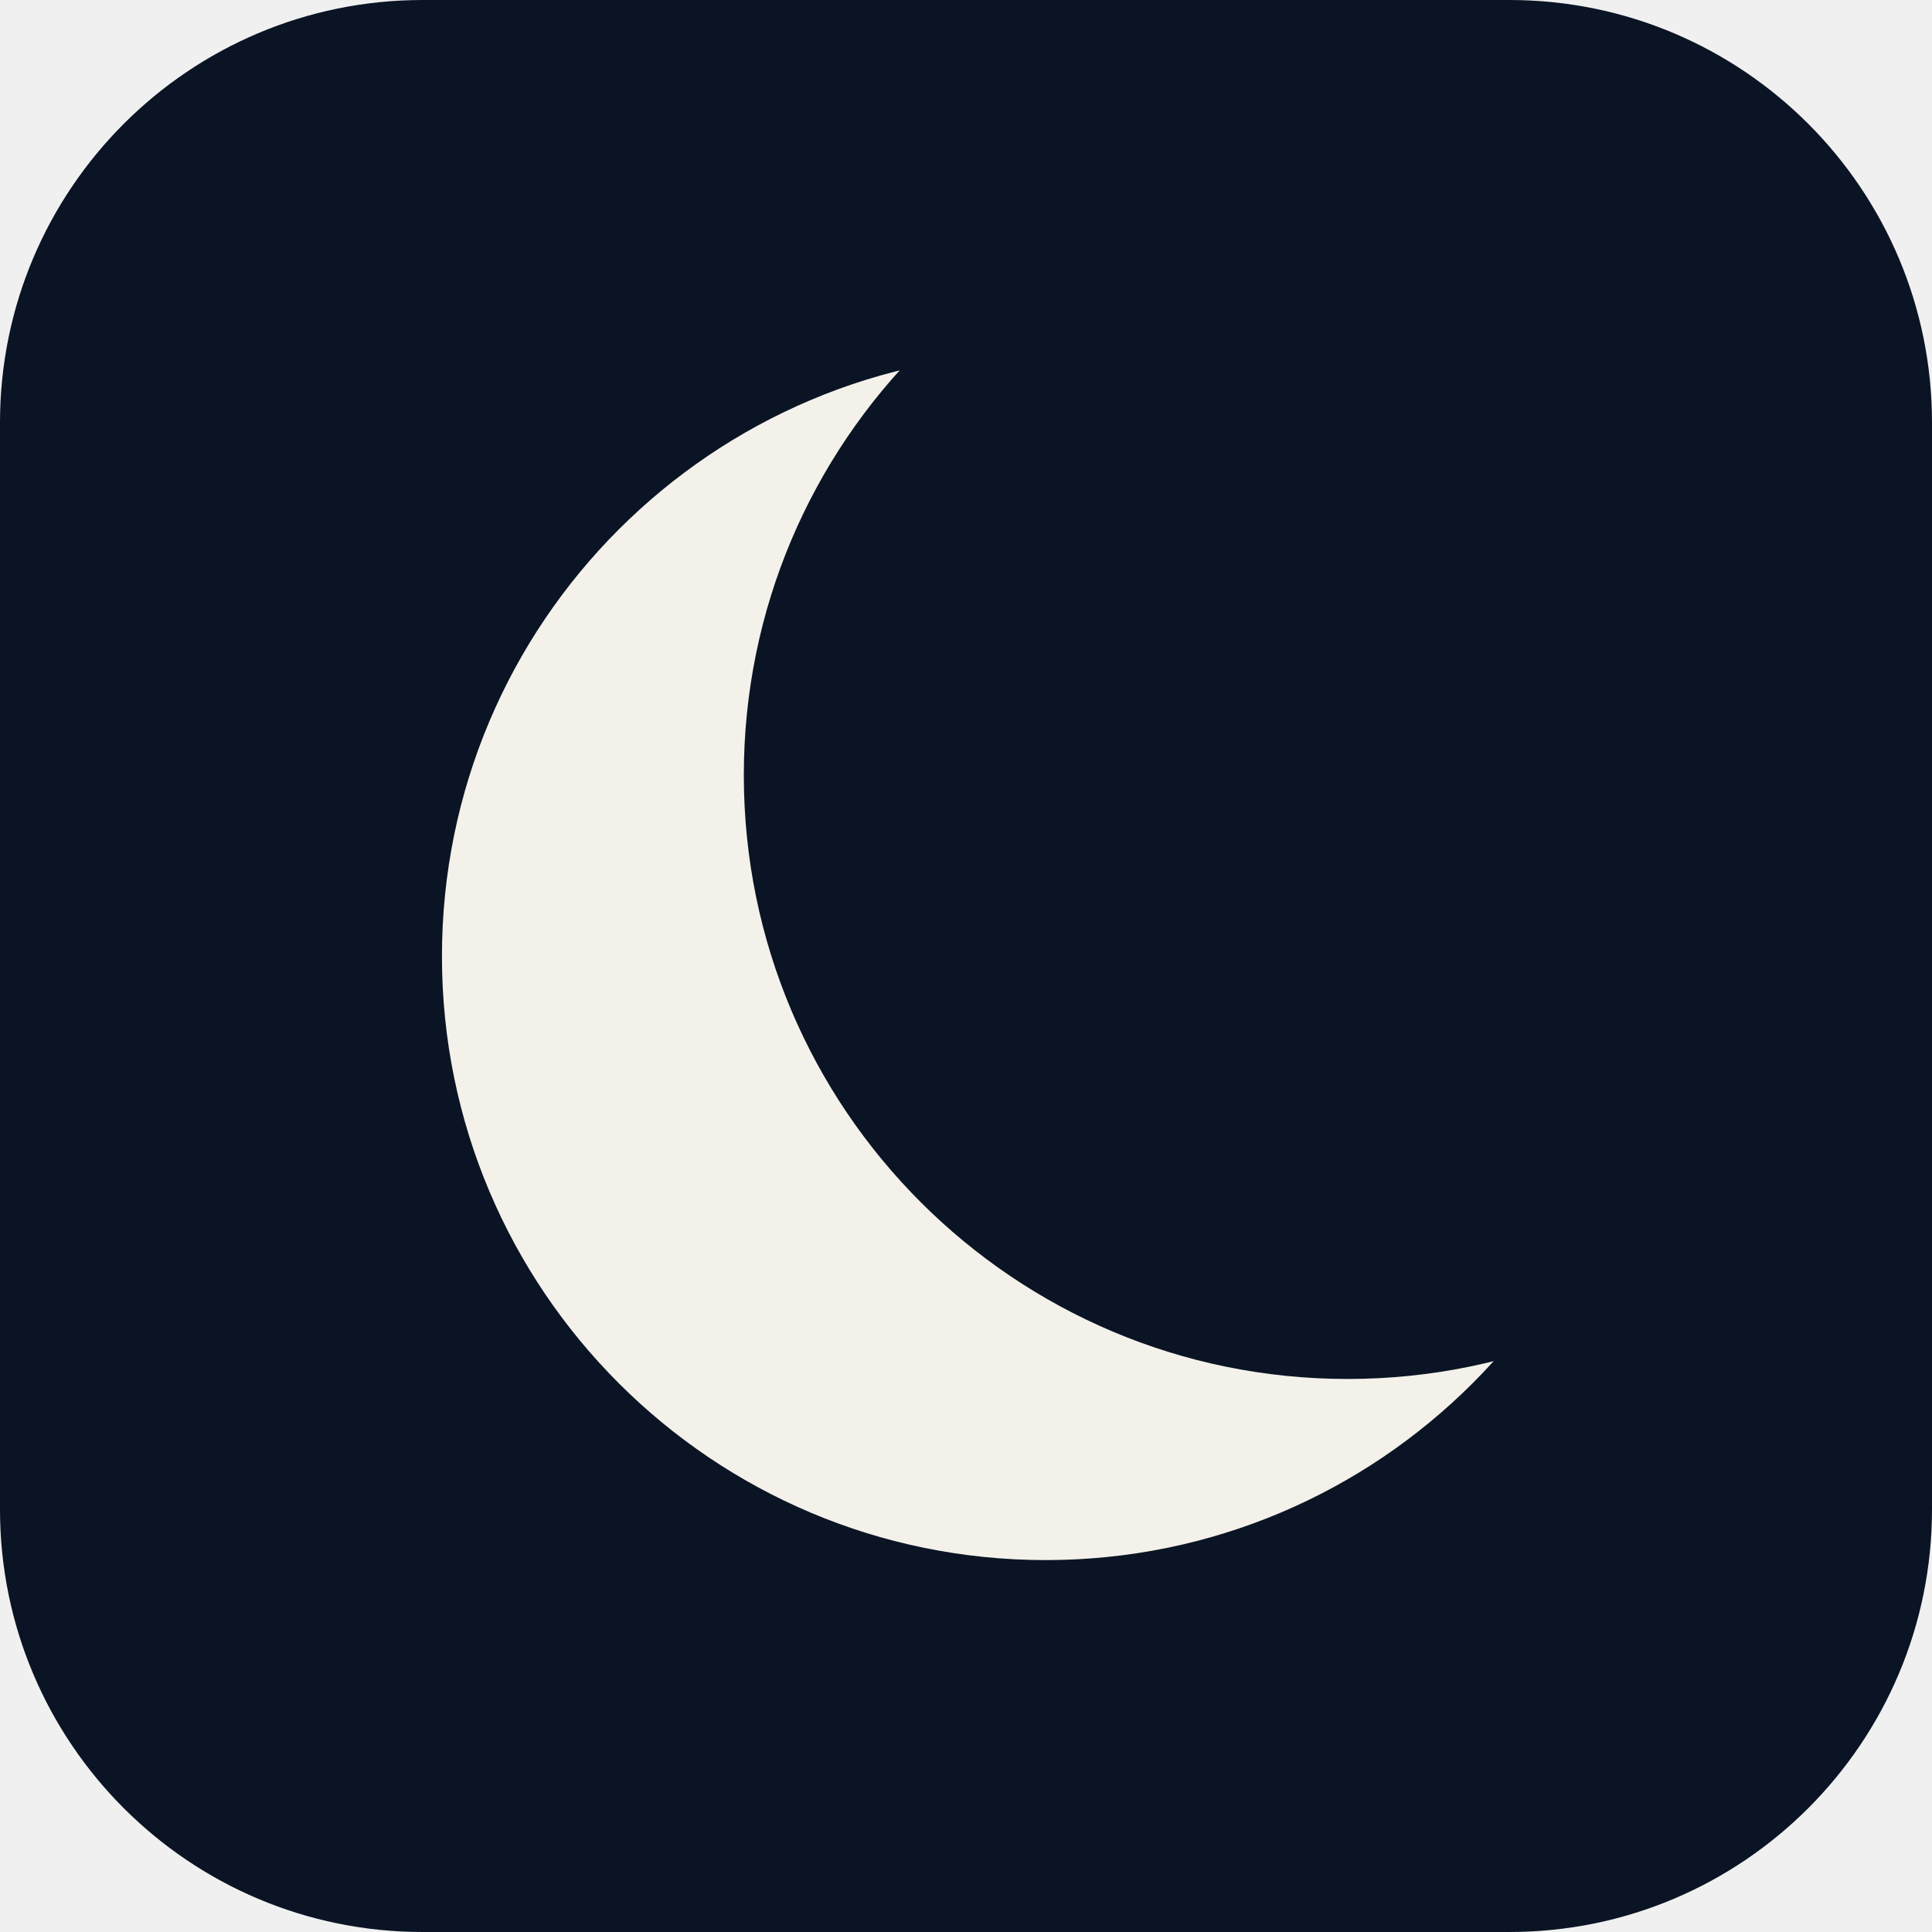
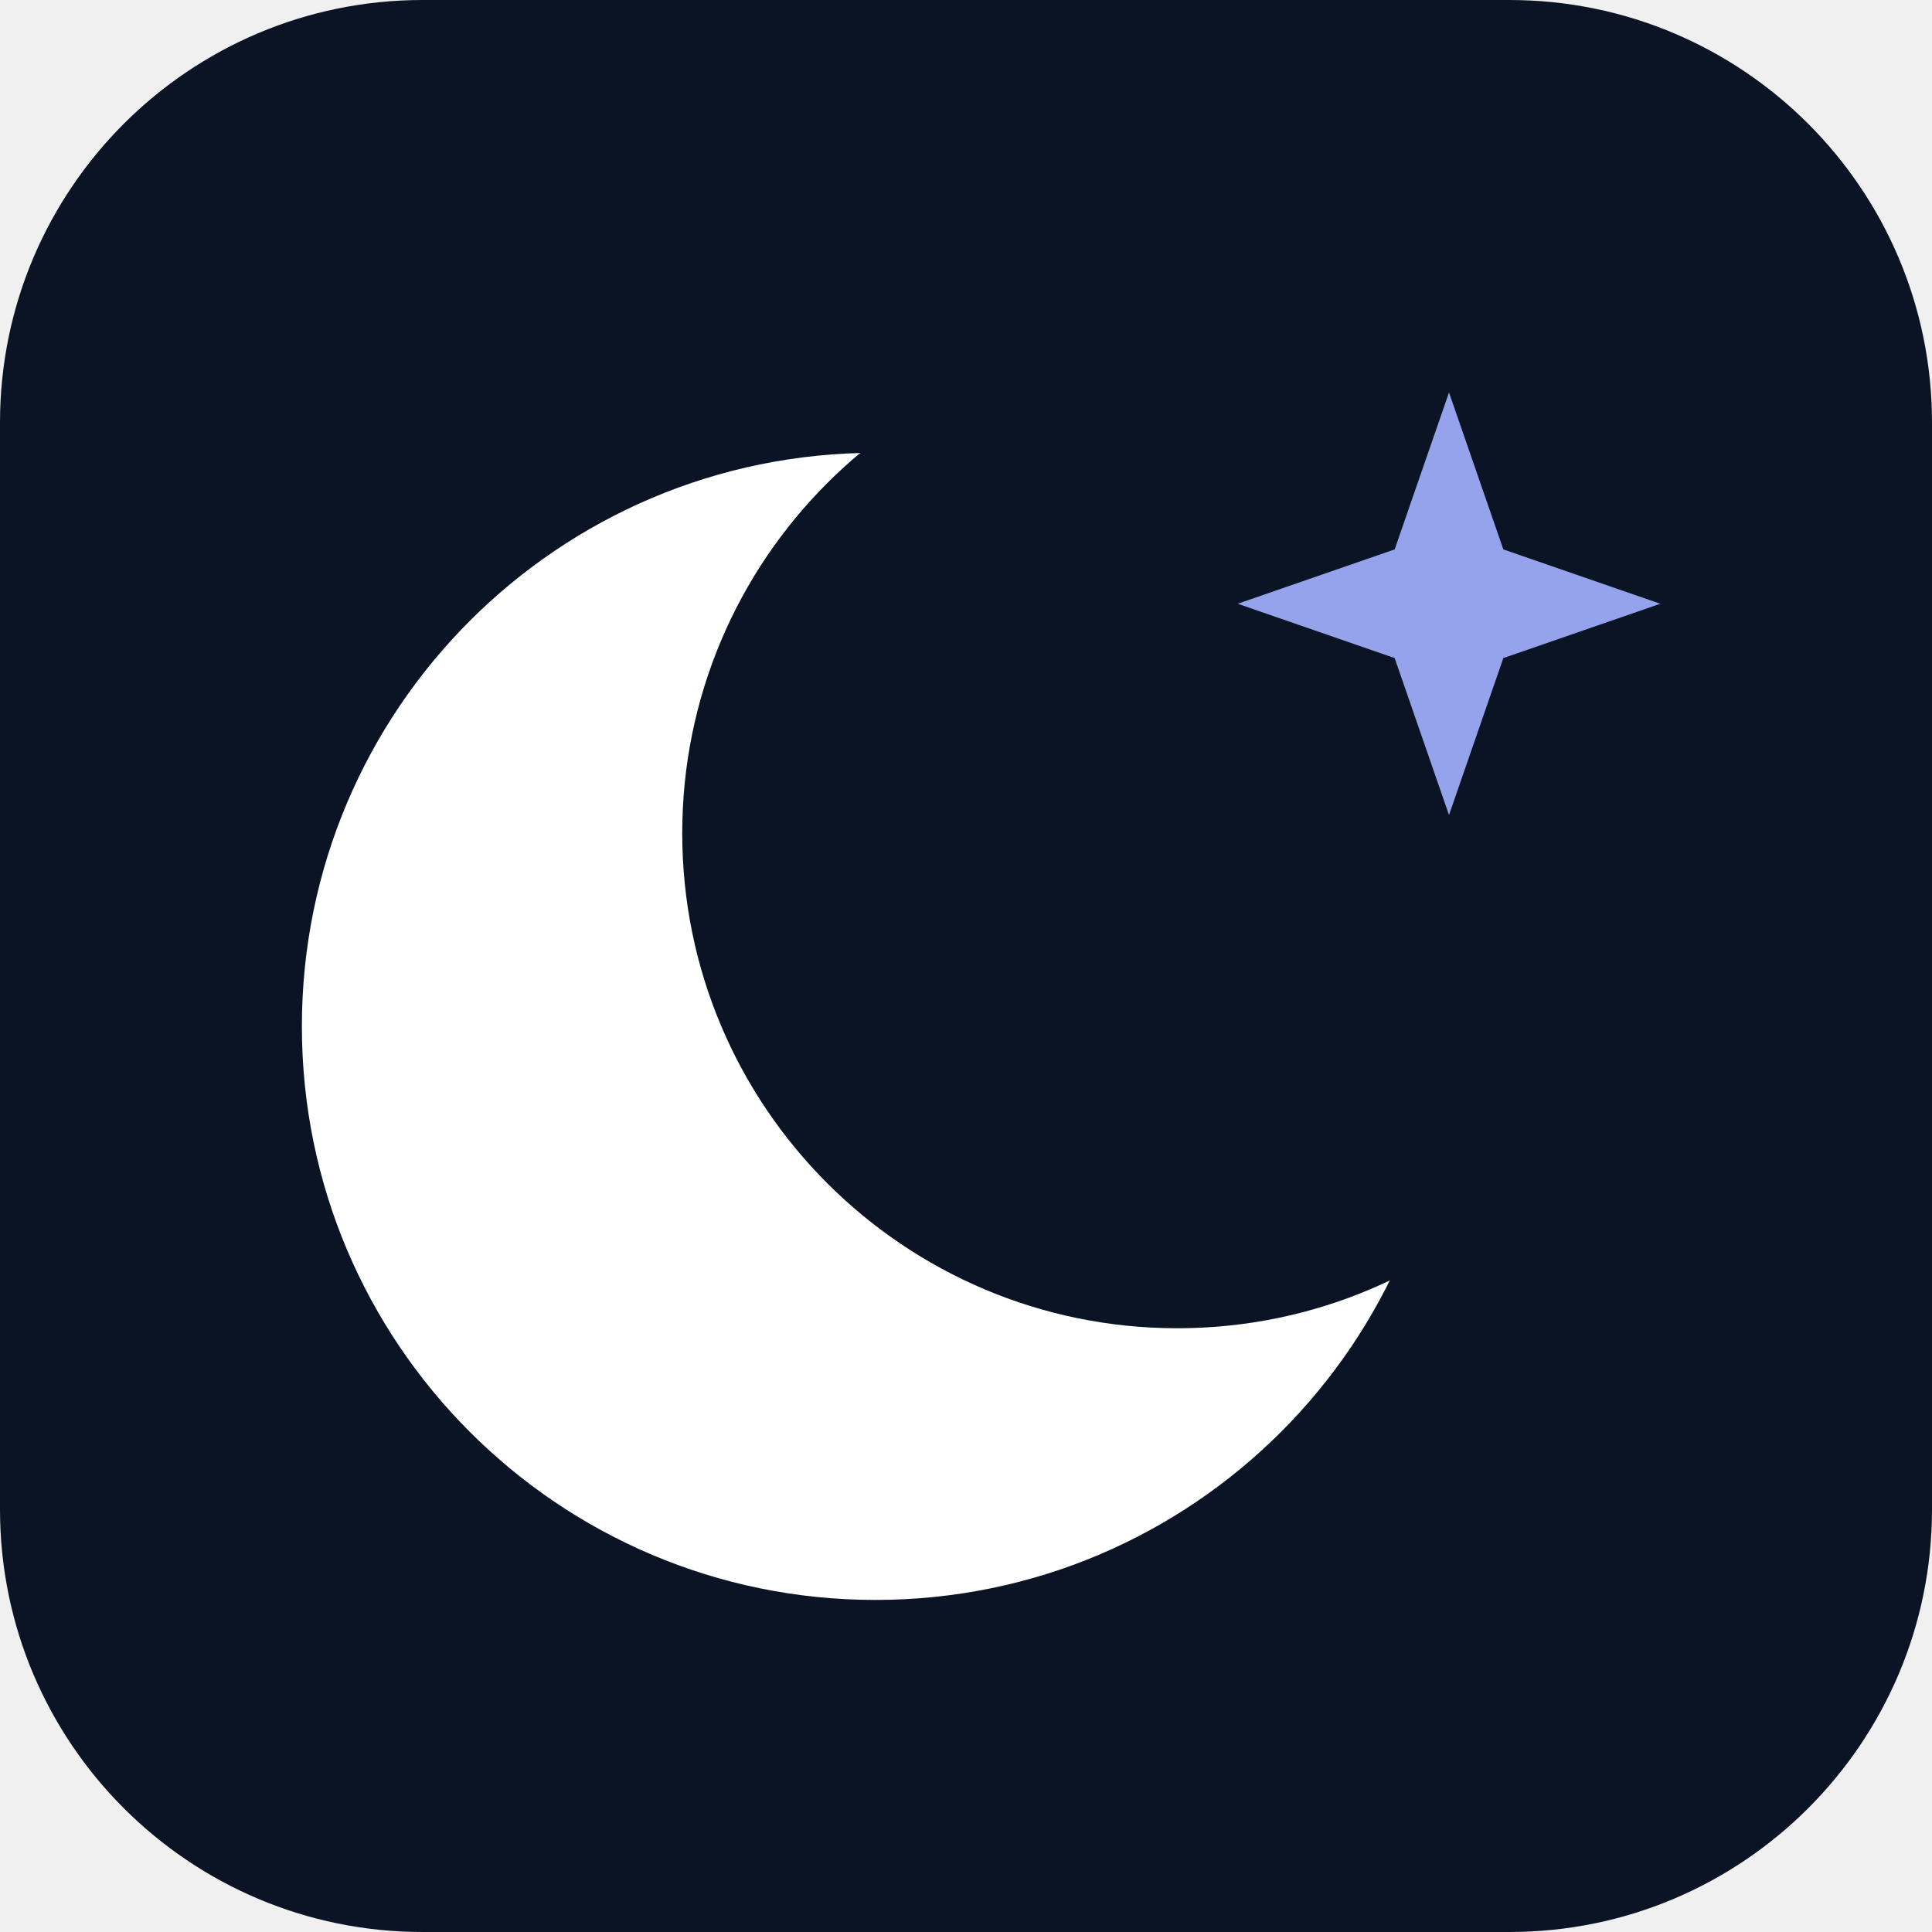
<svg xmlns="http://www.w3.org/2000/svg" viewBox="0 0 32 32">
  <rect width="32" height="32" rx="7" fill="#0A1424" />
-   <mask id="cut">
+   <mask id="m">
    <rect width="32" height="32" fill="#fff" />
-     <circle cx="22.32" cy="12.84" r="10" fill="#000" />
+     <circle cx="19.5" cy="13.8" r="8.2" fill="#000" />
  </mask>
-   <circle cx="17.32" cy="15.84" r="10" fill="#F3F1EA" mask="url(#cut)" />
+   <circle cx="14.5" cy="17" r="9.5" fill="#FFFFFF" mask="url(#m)" />
+   <path d="M24 6.5 L24.9 9.1 L27.5 10 L24.9 10.9 L24 13.5 L23.1 10.9 L20.5 10 L23.1 9.1 Z" fill="#95A3EC" />
</svg>
